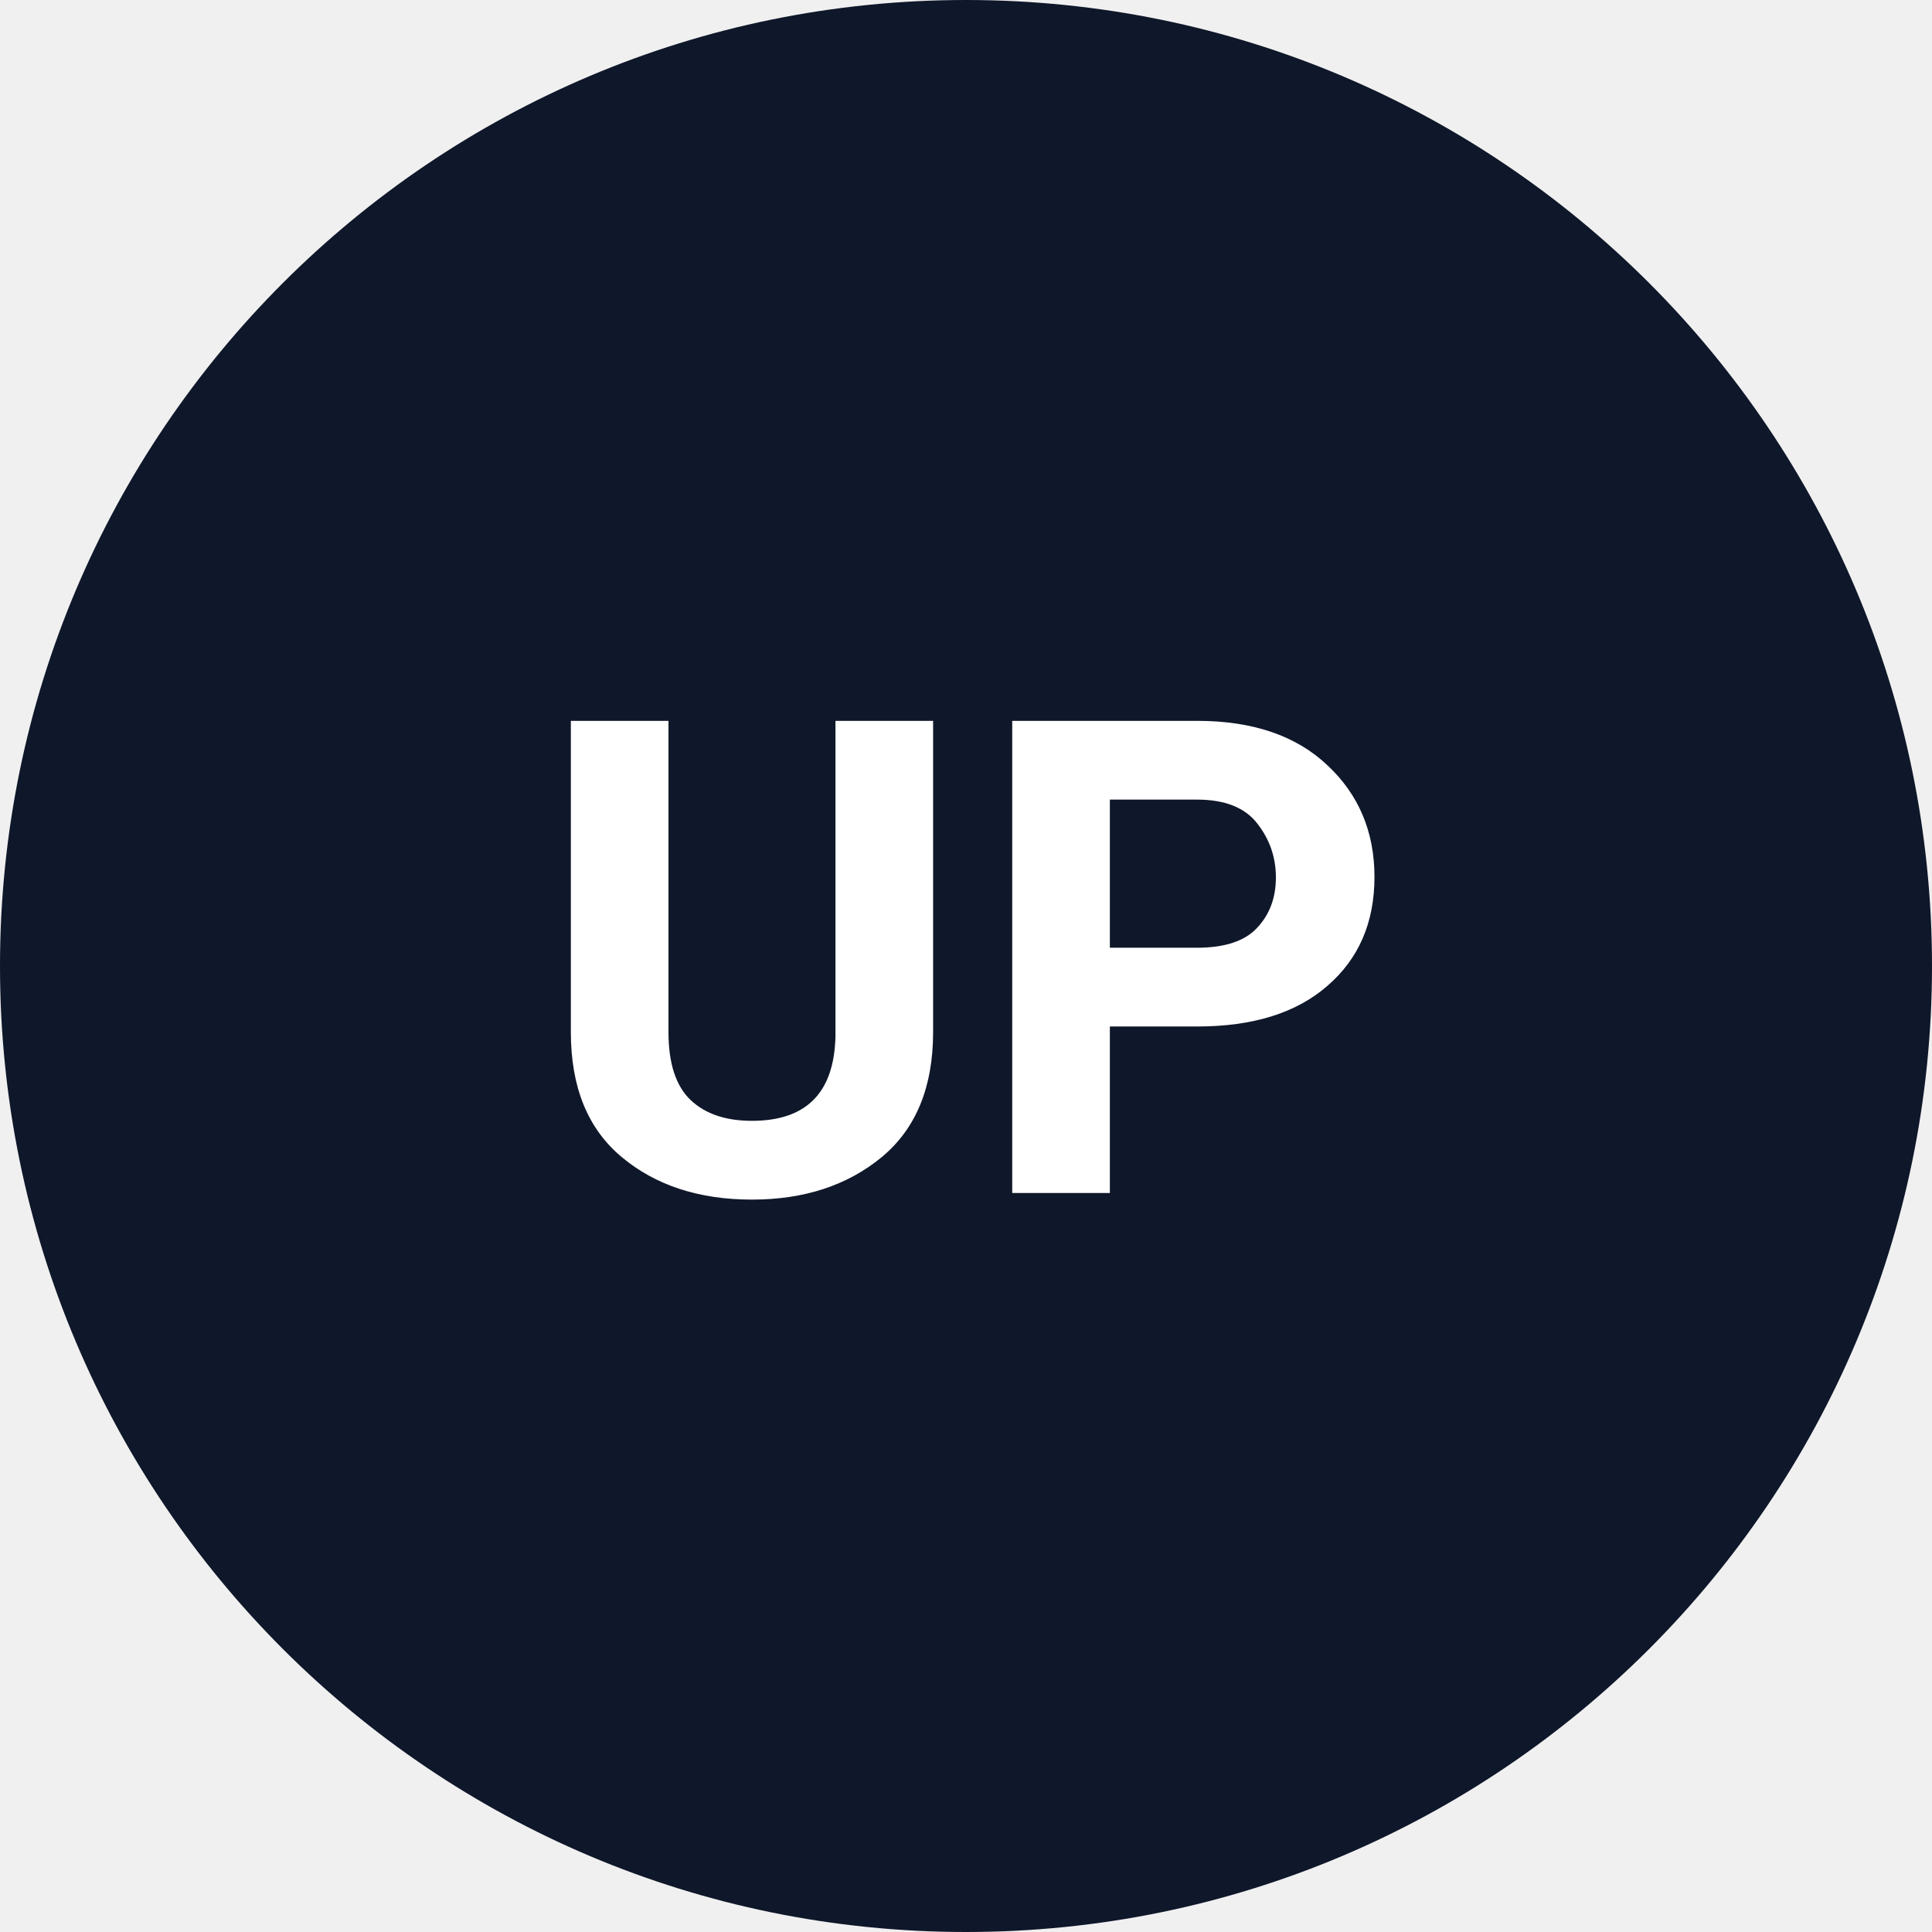
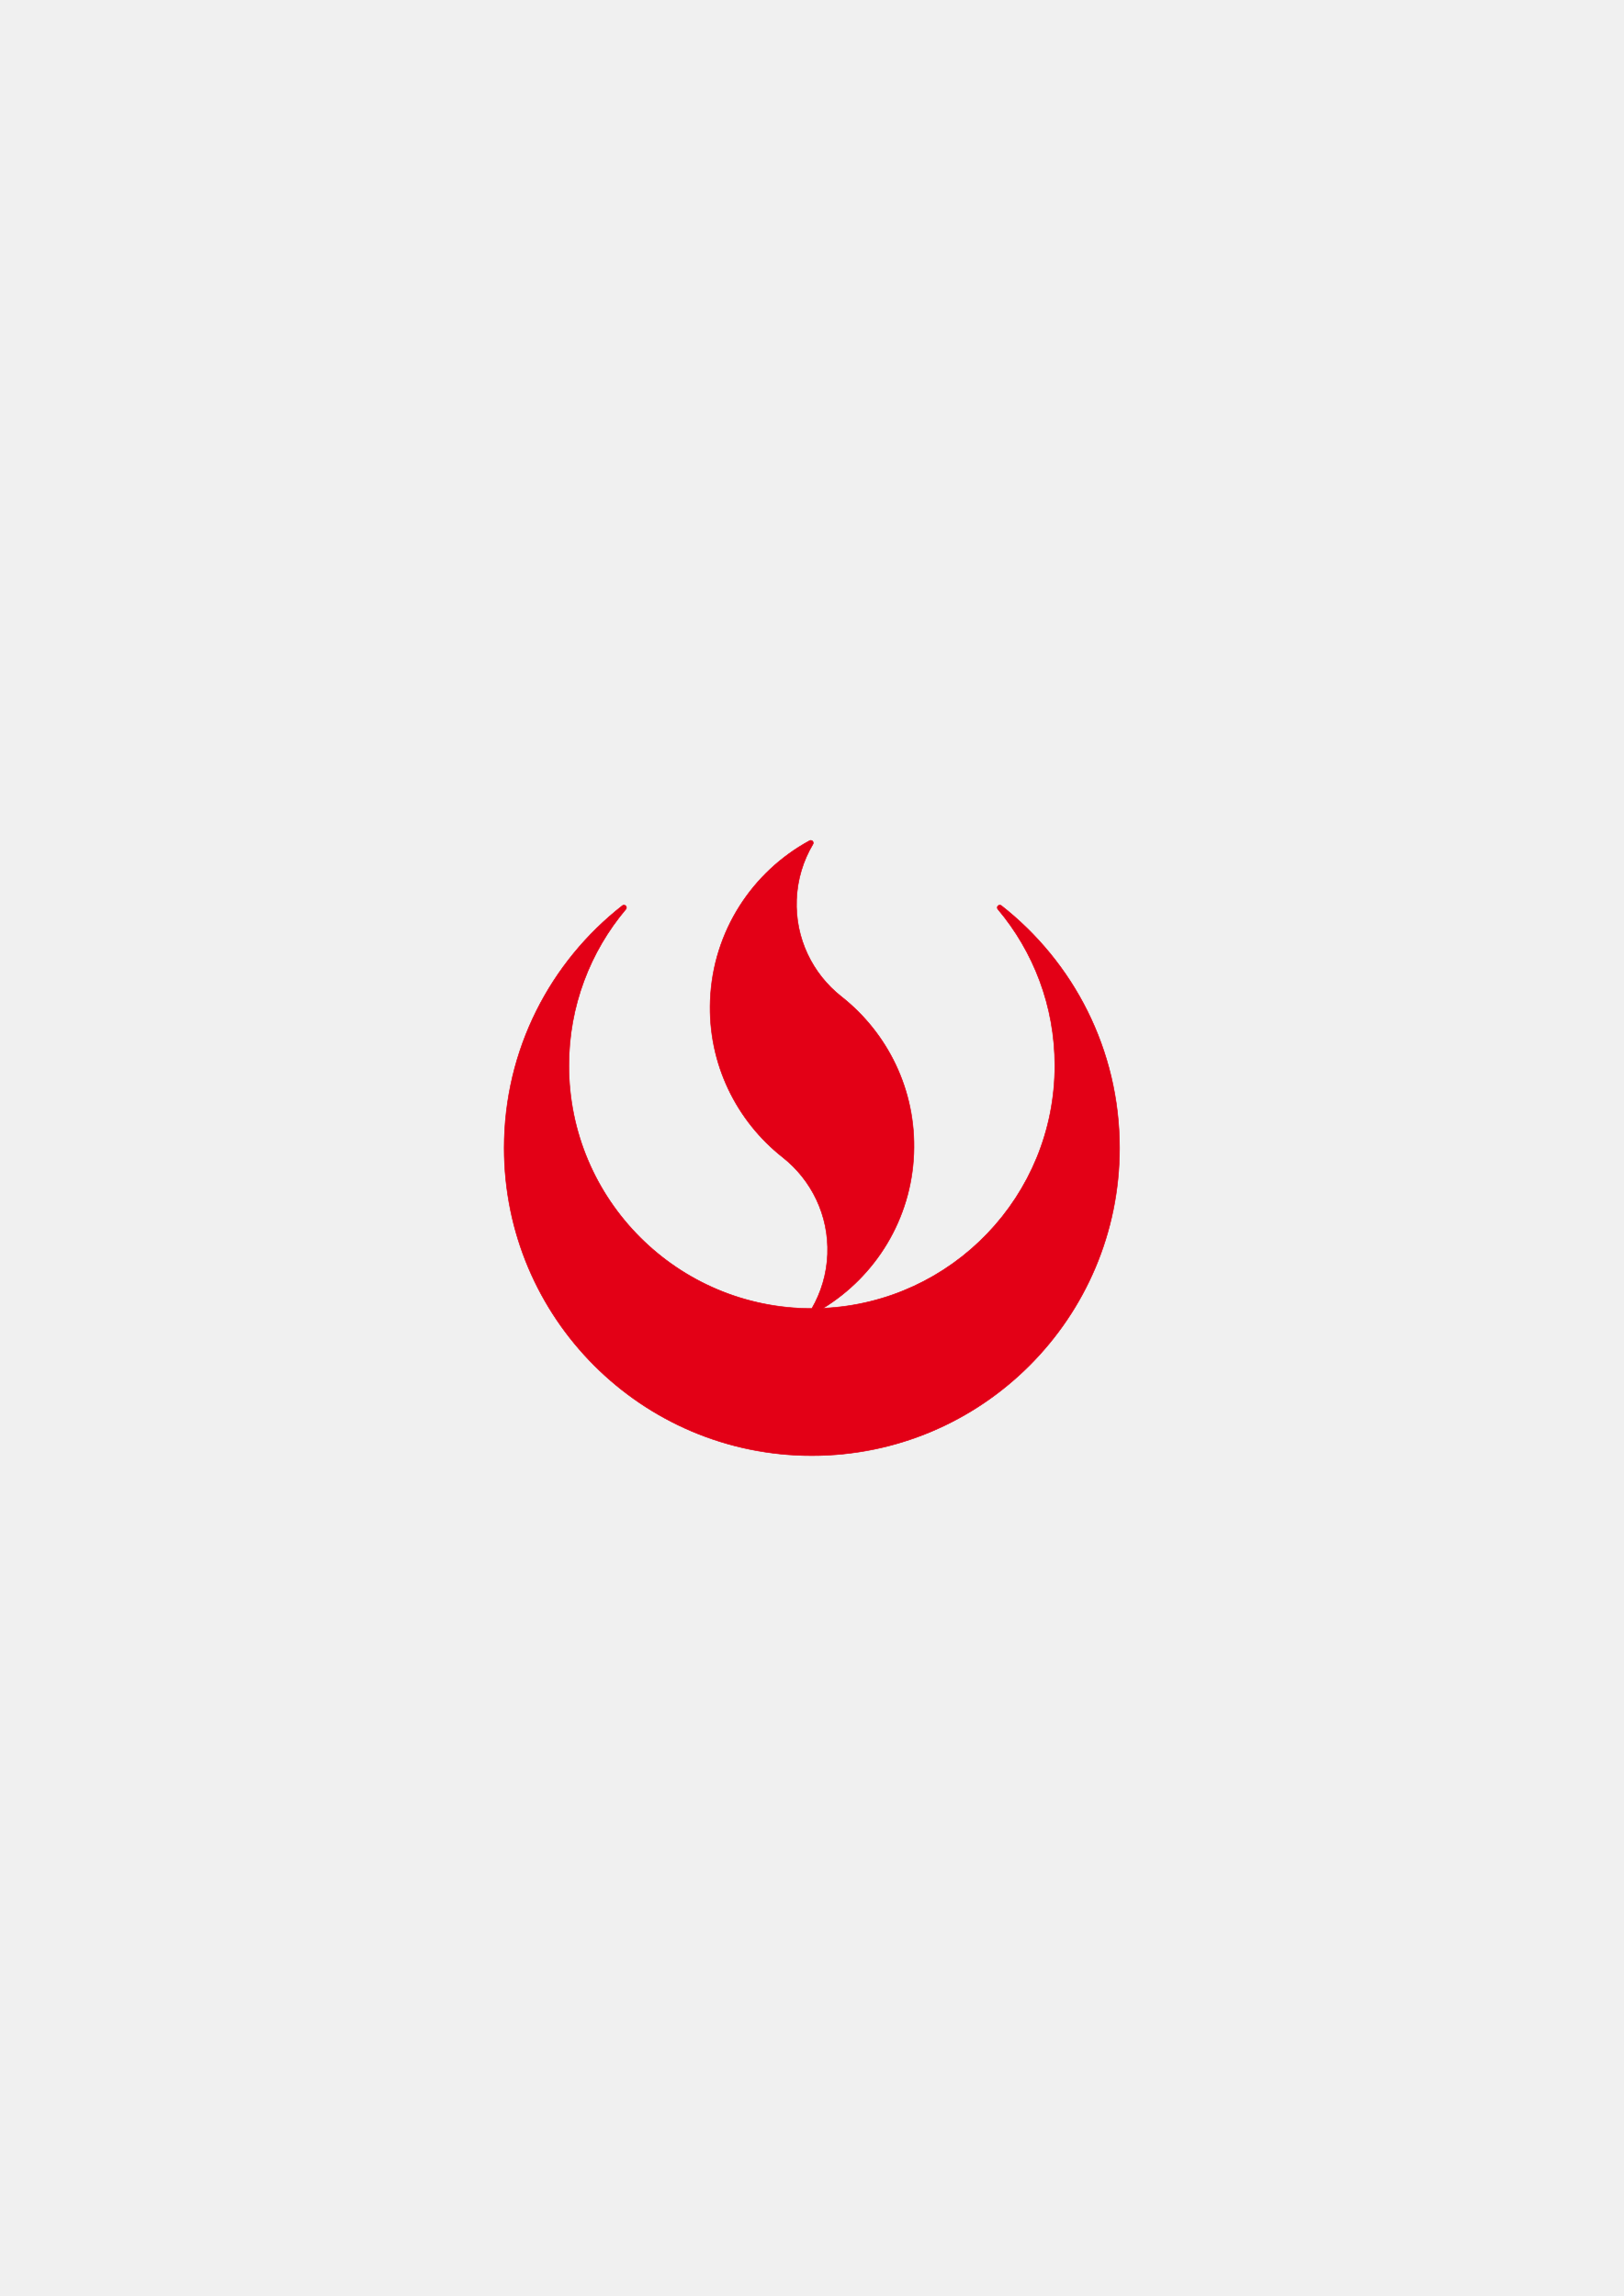
- <svg xmlns="http://www.w3.org/2000/svg" viewBox="0 0 64 64" role="img" aria-label="UPC">
-   <circle cx="32" cy="32" r="32" fill="#0F172A" />
-   <text x="32" y="32" text-anchor="middle" dominant-baseline="central" font-family="system-ui, -apple-system, 'Segoe UI', Roboto, sans-serif" font-weight="700" font-size="22" fill="#FFFFFF" letter-spacing="0">UP</text>
+ <svg xmlns="http://www.w3.org/2000/svg" version="1.1" width="595.276pt" height="841.89pt" id="svg1" viewBox="0 0 595.276 841.89">
+   <defs id="defs1" />
+   <path d="m 367.094,332.057 c -0.159,-0.119 -0.352,-0.177 -0.565,-0.177 -0.499,0 -0.914,0.406 -0.914,0.907 0,0.228 0.084,0.426 0.211,0.592 13.046,15.5 20.899,35.499 20.899,57.33 0,47.829 -37.675,86.841 -84.972,88.991 19.181,-11.763 32.332,-32.571 33.27,-56.739 0.915,-23.235 -9.662,-44.266 -26.65,-57.595 -10.429,-8.259 -16.903,-21.198 -16.343,-35.501 0.292,-7.44 2.454,-14.363 6.013,-20.335 0.069,-0.128 0.126,-0.297 0.126,-0.459 0,-0.515 -0.412,-0.921 -0.92,-0.921 -0.167,0 -0.314,0.039 -0.44,0.108 -20.886,11.353 -35.428,33.094 -36.426,58.568 -0.905,23.187 9.62,44.172 26.557,57.511 10.475,8.254 16.996,21.233 16.451,35.577 -0.29,7.254 -2.357,14.011 -5.753,19.886 -49.197,0 -89.083,-39.881 -89.083,-89.09 0,-21.831 7.855,-41.846 20.906,-57.339 0.133,-0.169 0.204,-0.354 0.204,-0.582 0,-0.501 -0.415,-0.907 -0.912,-0.907 -0.222,0 -0.422,0.058 -0.57,0.19 -26.386,20.637 -43.342,52.777 -43.342,88.873 0,62.303 50.495,112.797 112.796,112.797 62.292,0 112.798,-50.494 112.798,-112.797 0,-36.096 -16.963,-68.237 -43.341,-88.887 z" style="fill:#e30016;fill-rule:evenodd;stroke:#e30016;stroke-width:0.216;stroke-linecap:butt;stroke-linejoin:miter;stroke-dasharray:none" id="path1" />
</svg>
